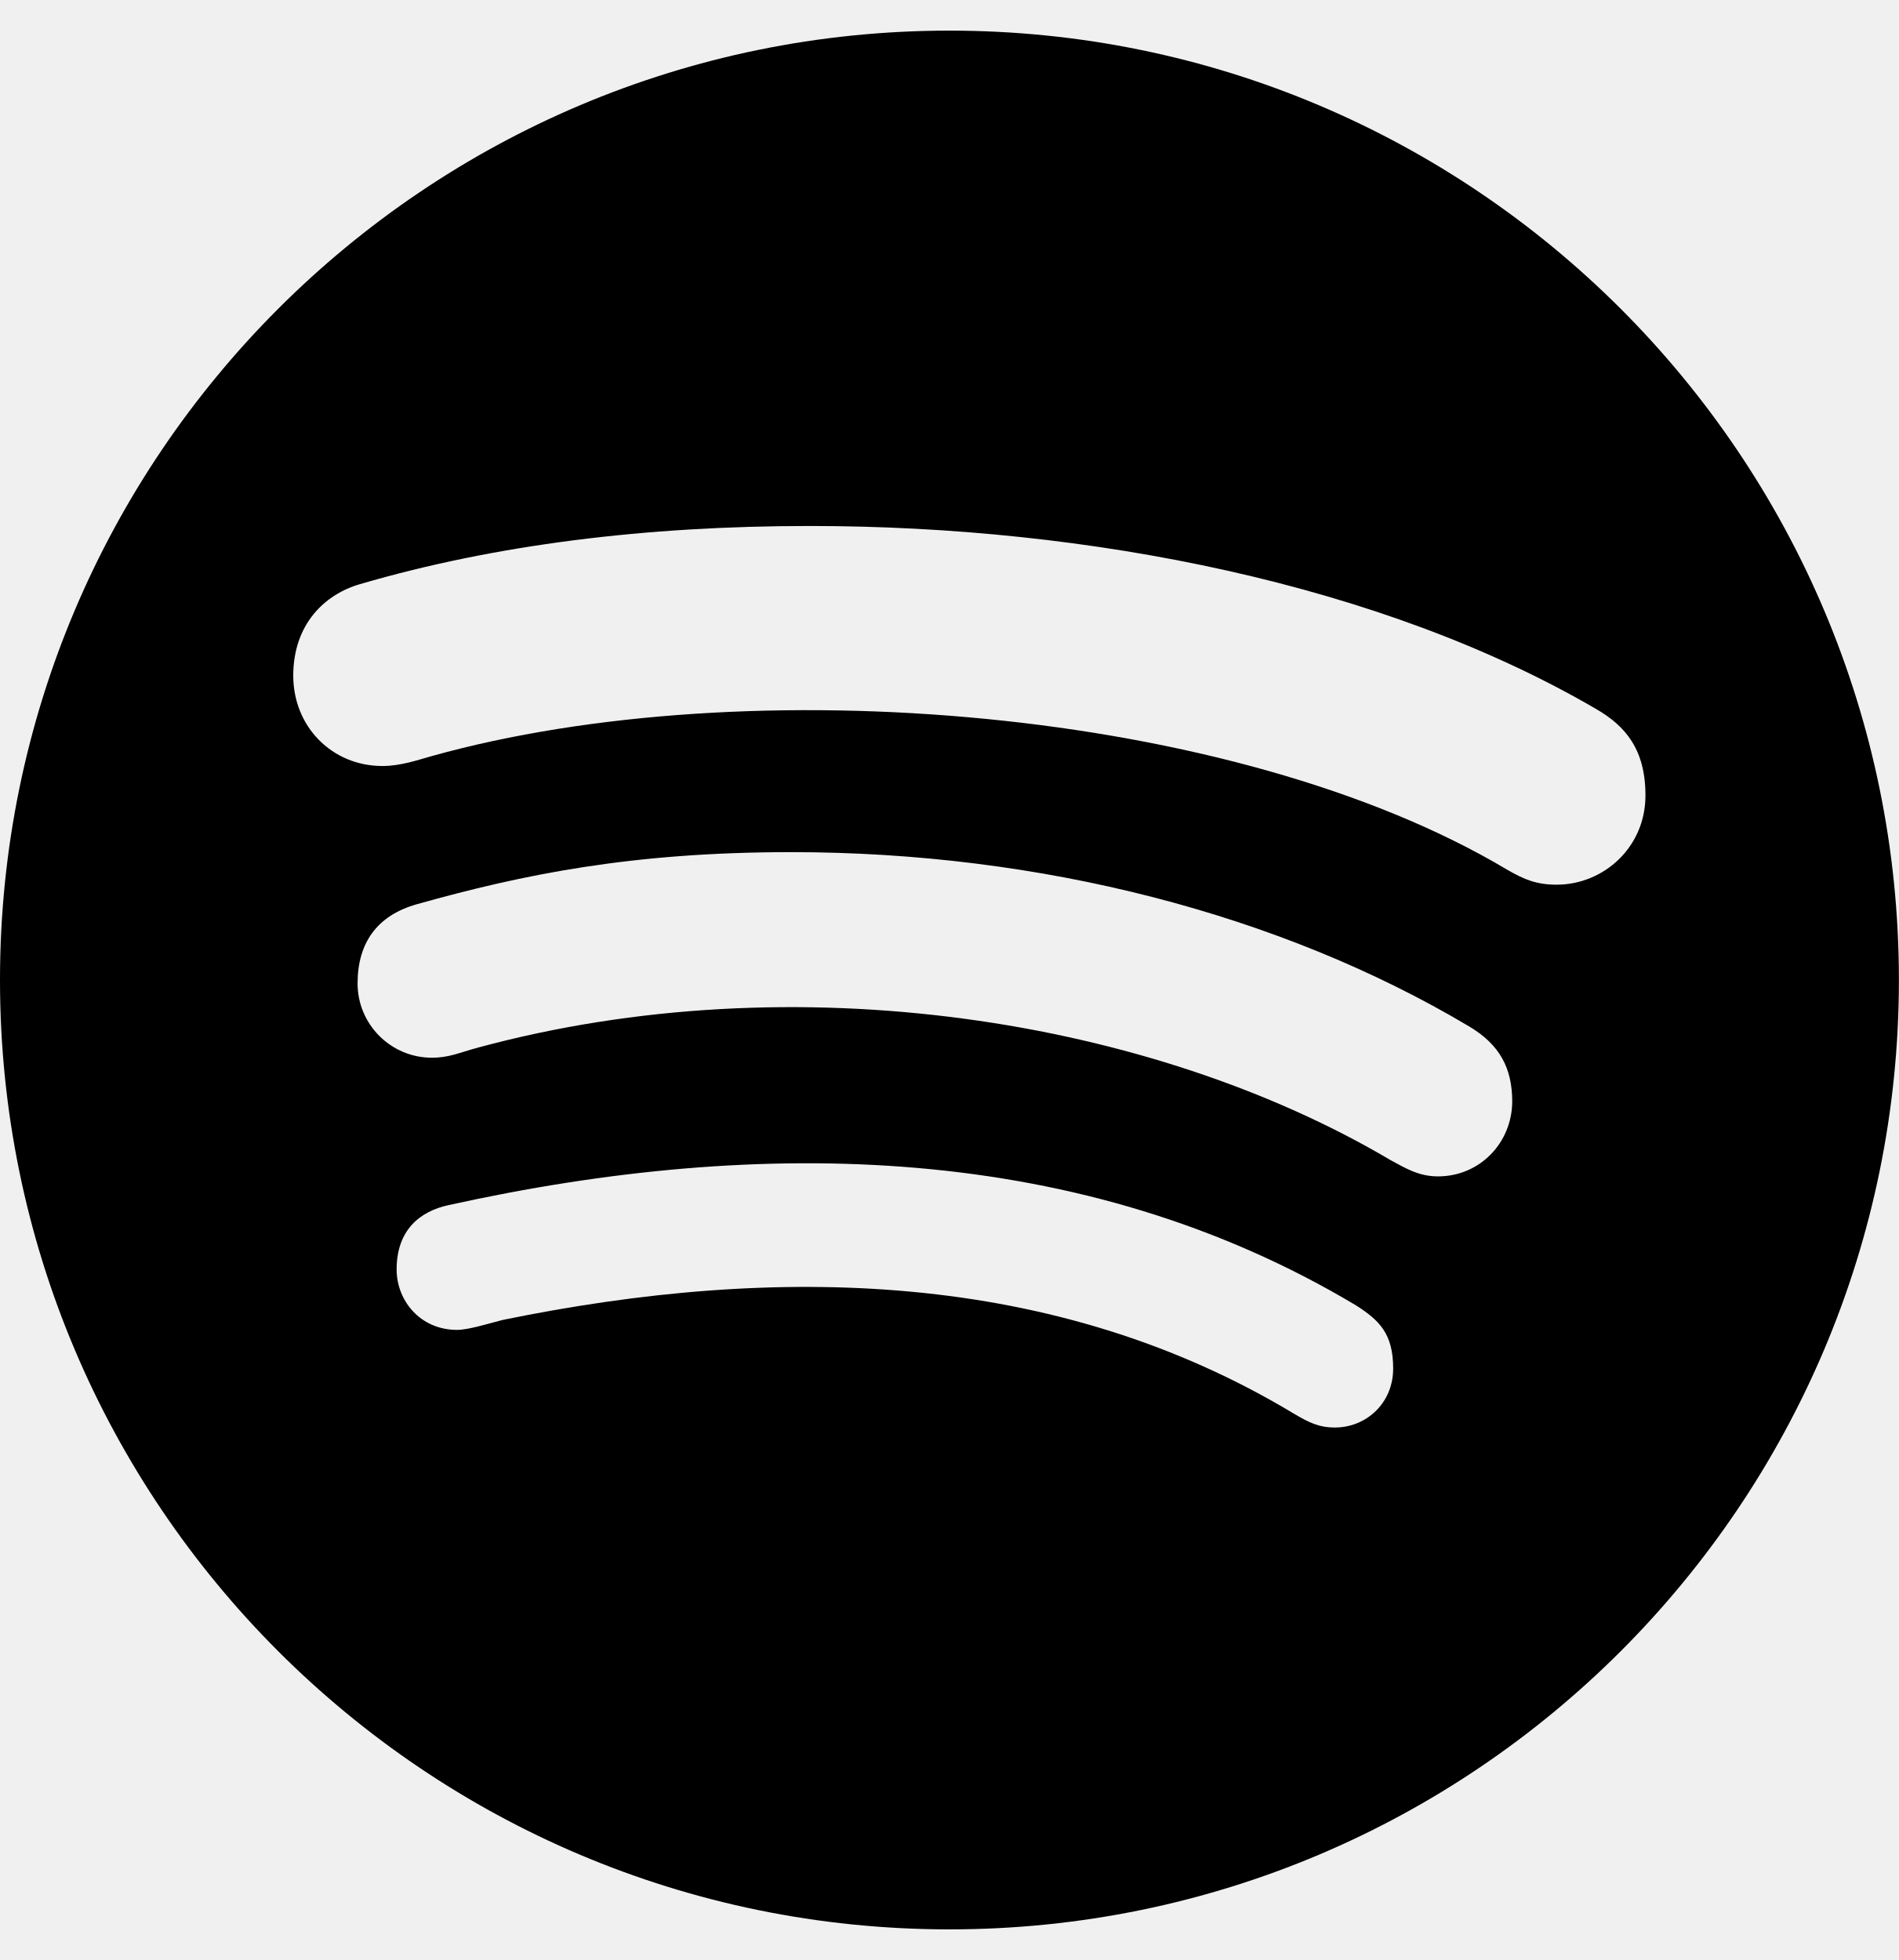
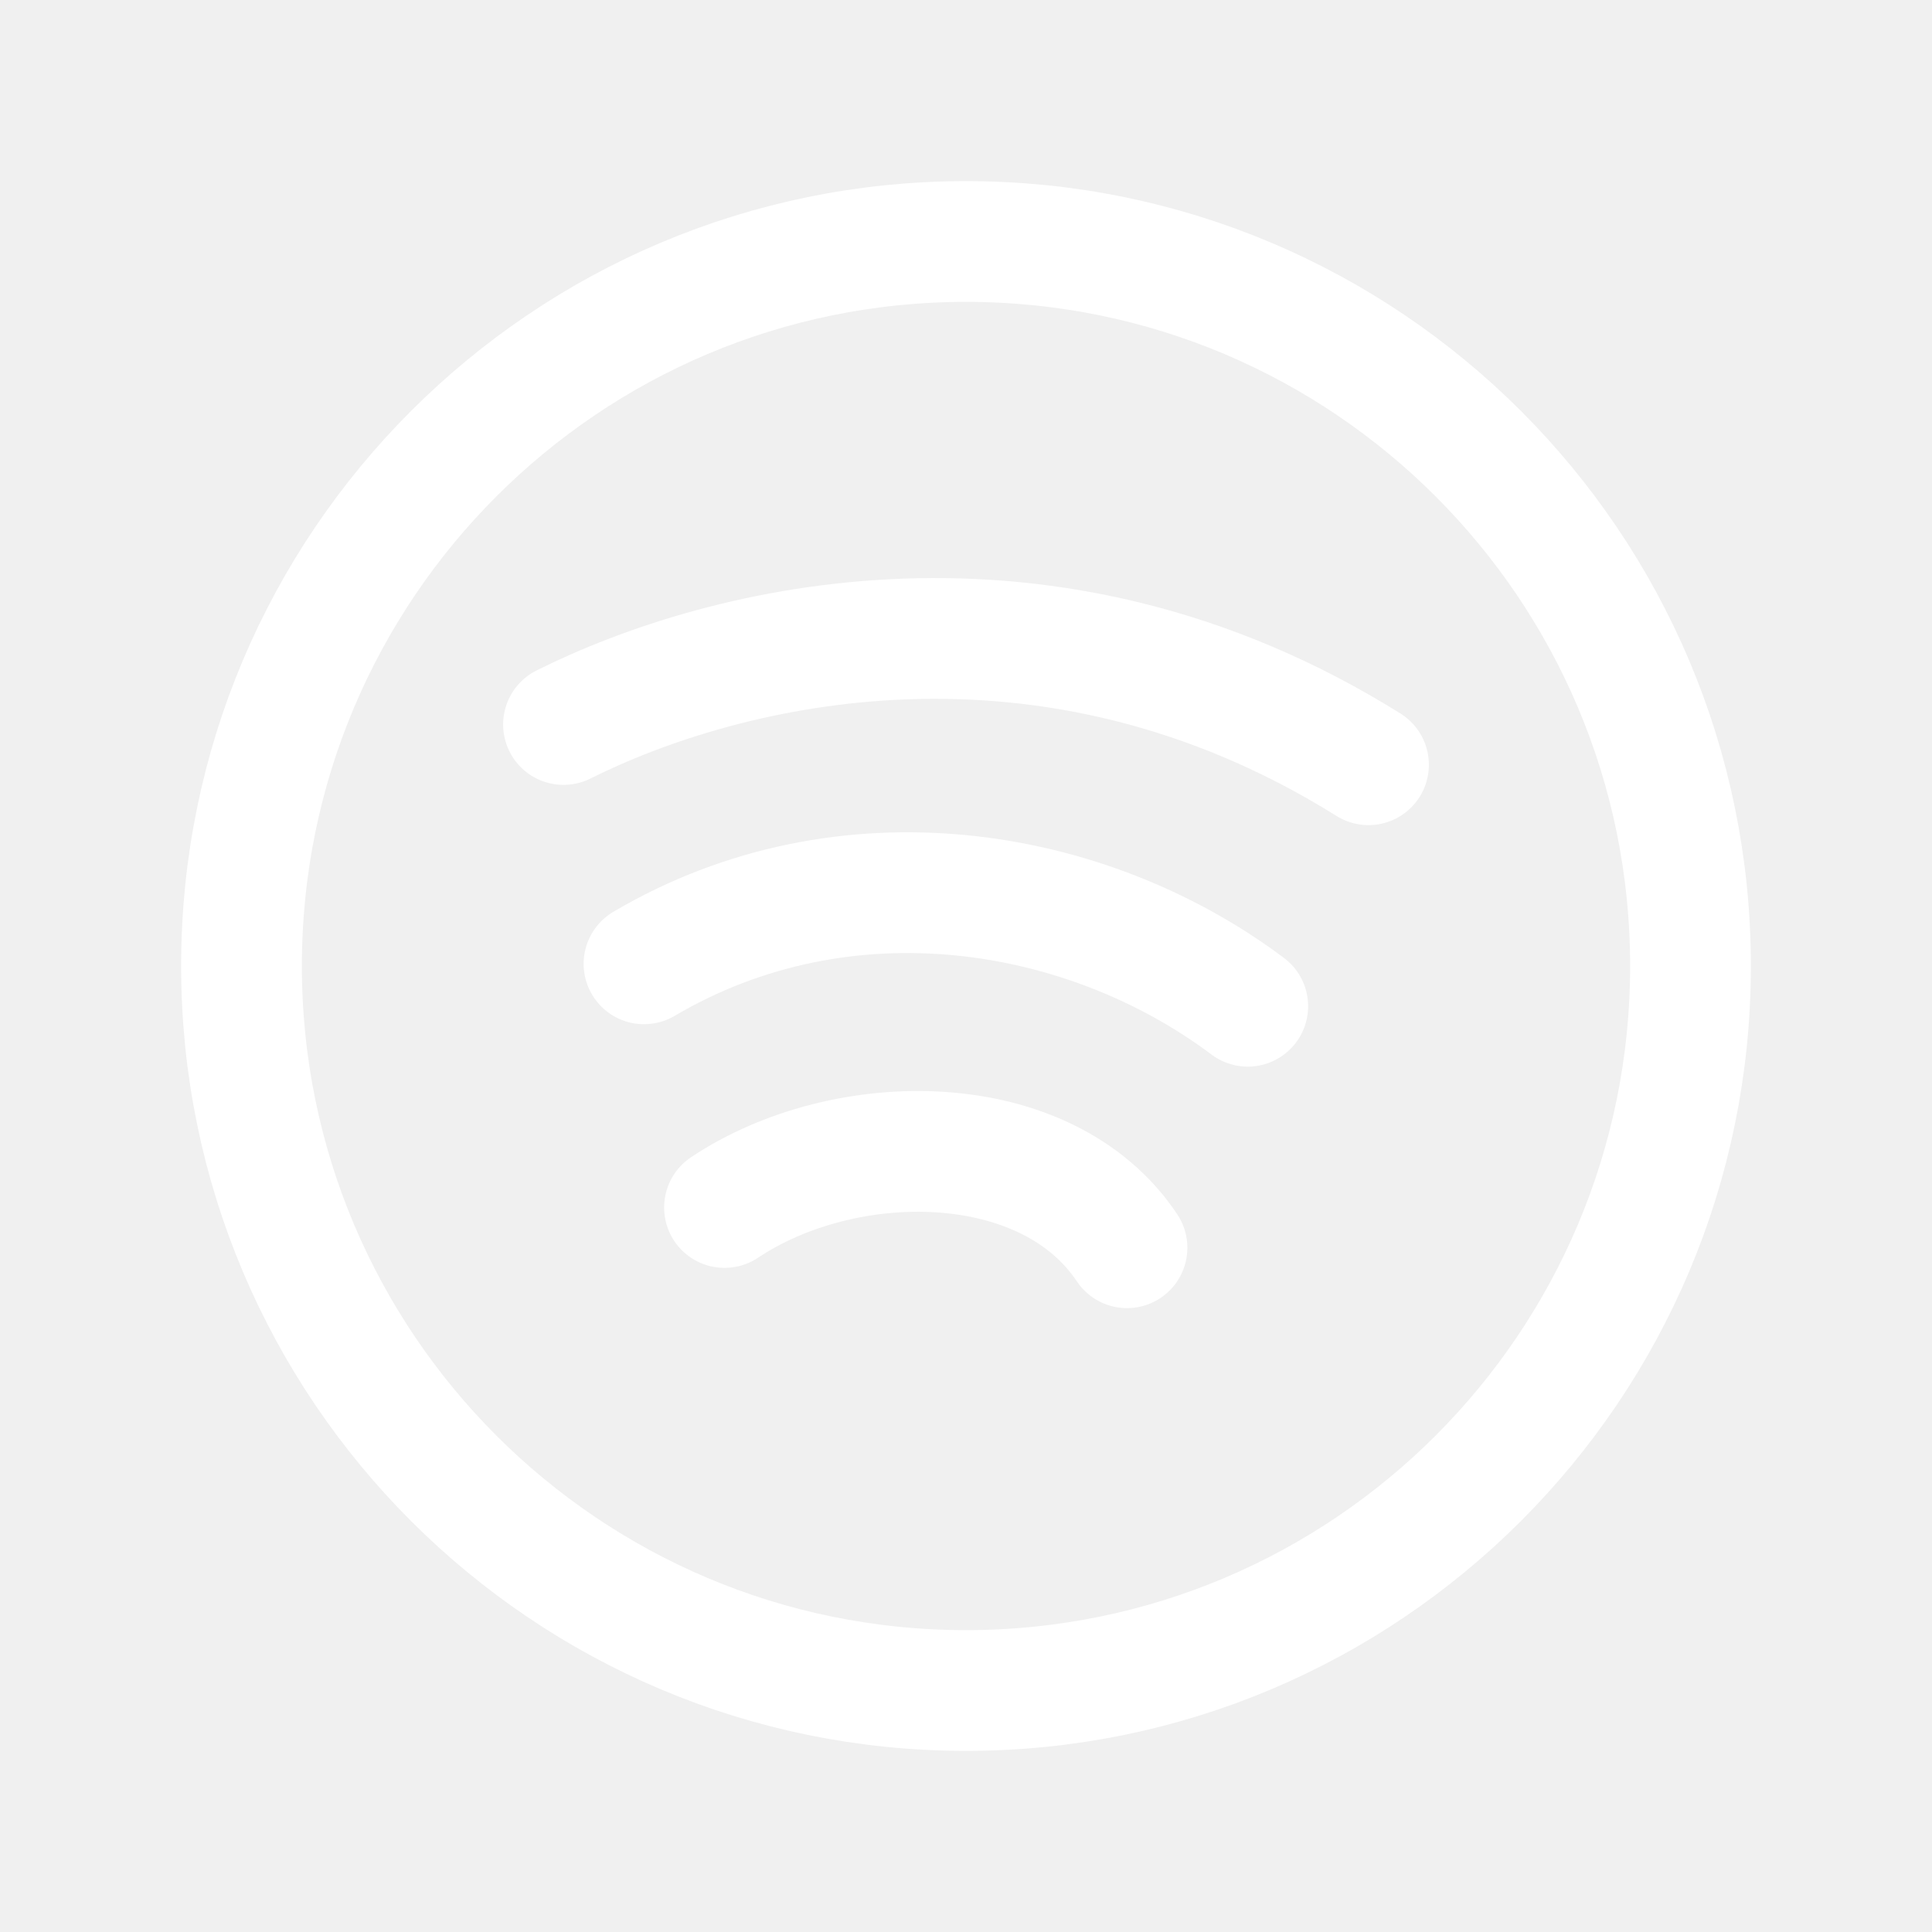
- <svg xmlns="http://www.w3.org/2000/svg" viewBox="0 0 496 512">
-   <path d="M248 8C111.1 8 0 119.1 0 256s111.1 248 248 248 248-111.1 248-248S384.9 8 248 8zm100.7 364.9c-4.2 0-6.8-1.3-10.7-3.6-62.4-37.6-135-39.2-206.7-24.5-3.9 1-9 2.6-11.9 2.6-9.7 0-15.8-7.7-15.8-15.8 0-10.3 6.1-15.2 13.6-16.8 81.9-18.1 165.6-16.5 237 26.2 6.1 3.9 9.7 7.4 9.7 16.5s-7.1 15.4-15.2 15.4zm26.9-65.6c-5.2 0-8.7-2.3-12.3-4.2-62.5-37-155.7-51.9-238.6-29.4-4.8 1.3-7.4 2.6-11.9 2.6-10.7 0-19.4-8.7-19.4-19.4s5.2-17.8 15.5-20.7c27.8-7.8 56.2-13.6 97.8-13.6 64.9 0 127.6 16.1 177 45.5 8.1 4.8 11.3 11 11.3 19.7-.1 10.8-8.5 19.5-19.4 19.5zm31-76.2c-5.2 0-8.4-1.3-12.9-3.9-71.2-42.5-198.5-52.7-280.9-29.7-3.6 1-8.1 2.6-12.9 2.6-13.2 0-23.3-10.3-23.3-23.6 0-13.6 8.4-21.3 17.4-23.9 35.2-10.3 74.6-15.2 117.5-15.2 73 0 149.5 15.2 205.4 47.8 7.8 4.5 12.9 10.7 12.9 22.6 0 13.6-11 23.3-23.2 23.3z" />
+ <svg xmlns="http://www.w3.org/2000/svg" class="icon icon-tabler icon-tabler-brand-spotify" width="44" height="44" viewBox="0 0 24 24" stroke-width="1.5" stroke="#ffffff" fill="none" stroke-linecap="round" stroke-linejoin="round">
+   <path stroke="none" d="M0 0h24v24H0z" fill="none" />
+   <circle cx="12" cy="12" r="9" />
+   <path d="M8 11.973c2.5 -1.473 5.5 -.973 7.5 .527" />
+   <path d="M9 15c1.5 -1 4 -1 5 .5" />
+   <path d="M7 9c2 -1 6 -2 10 .5" />
</svg>
